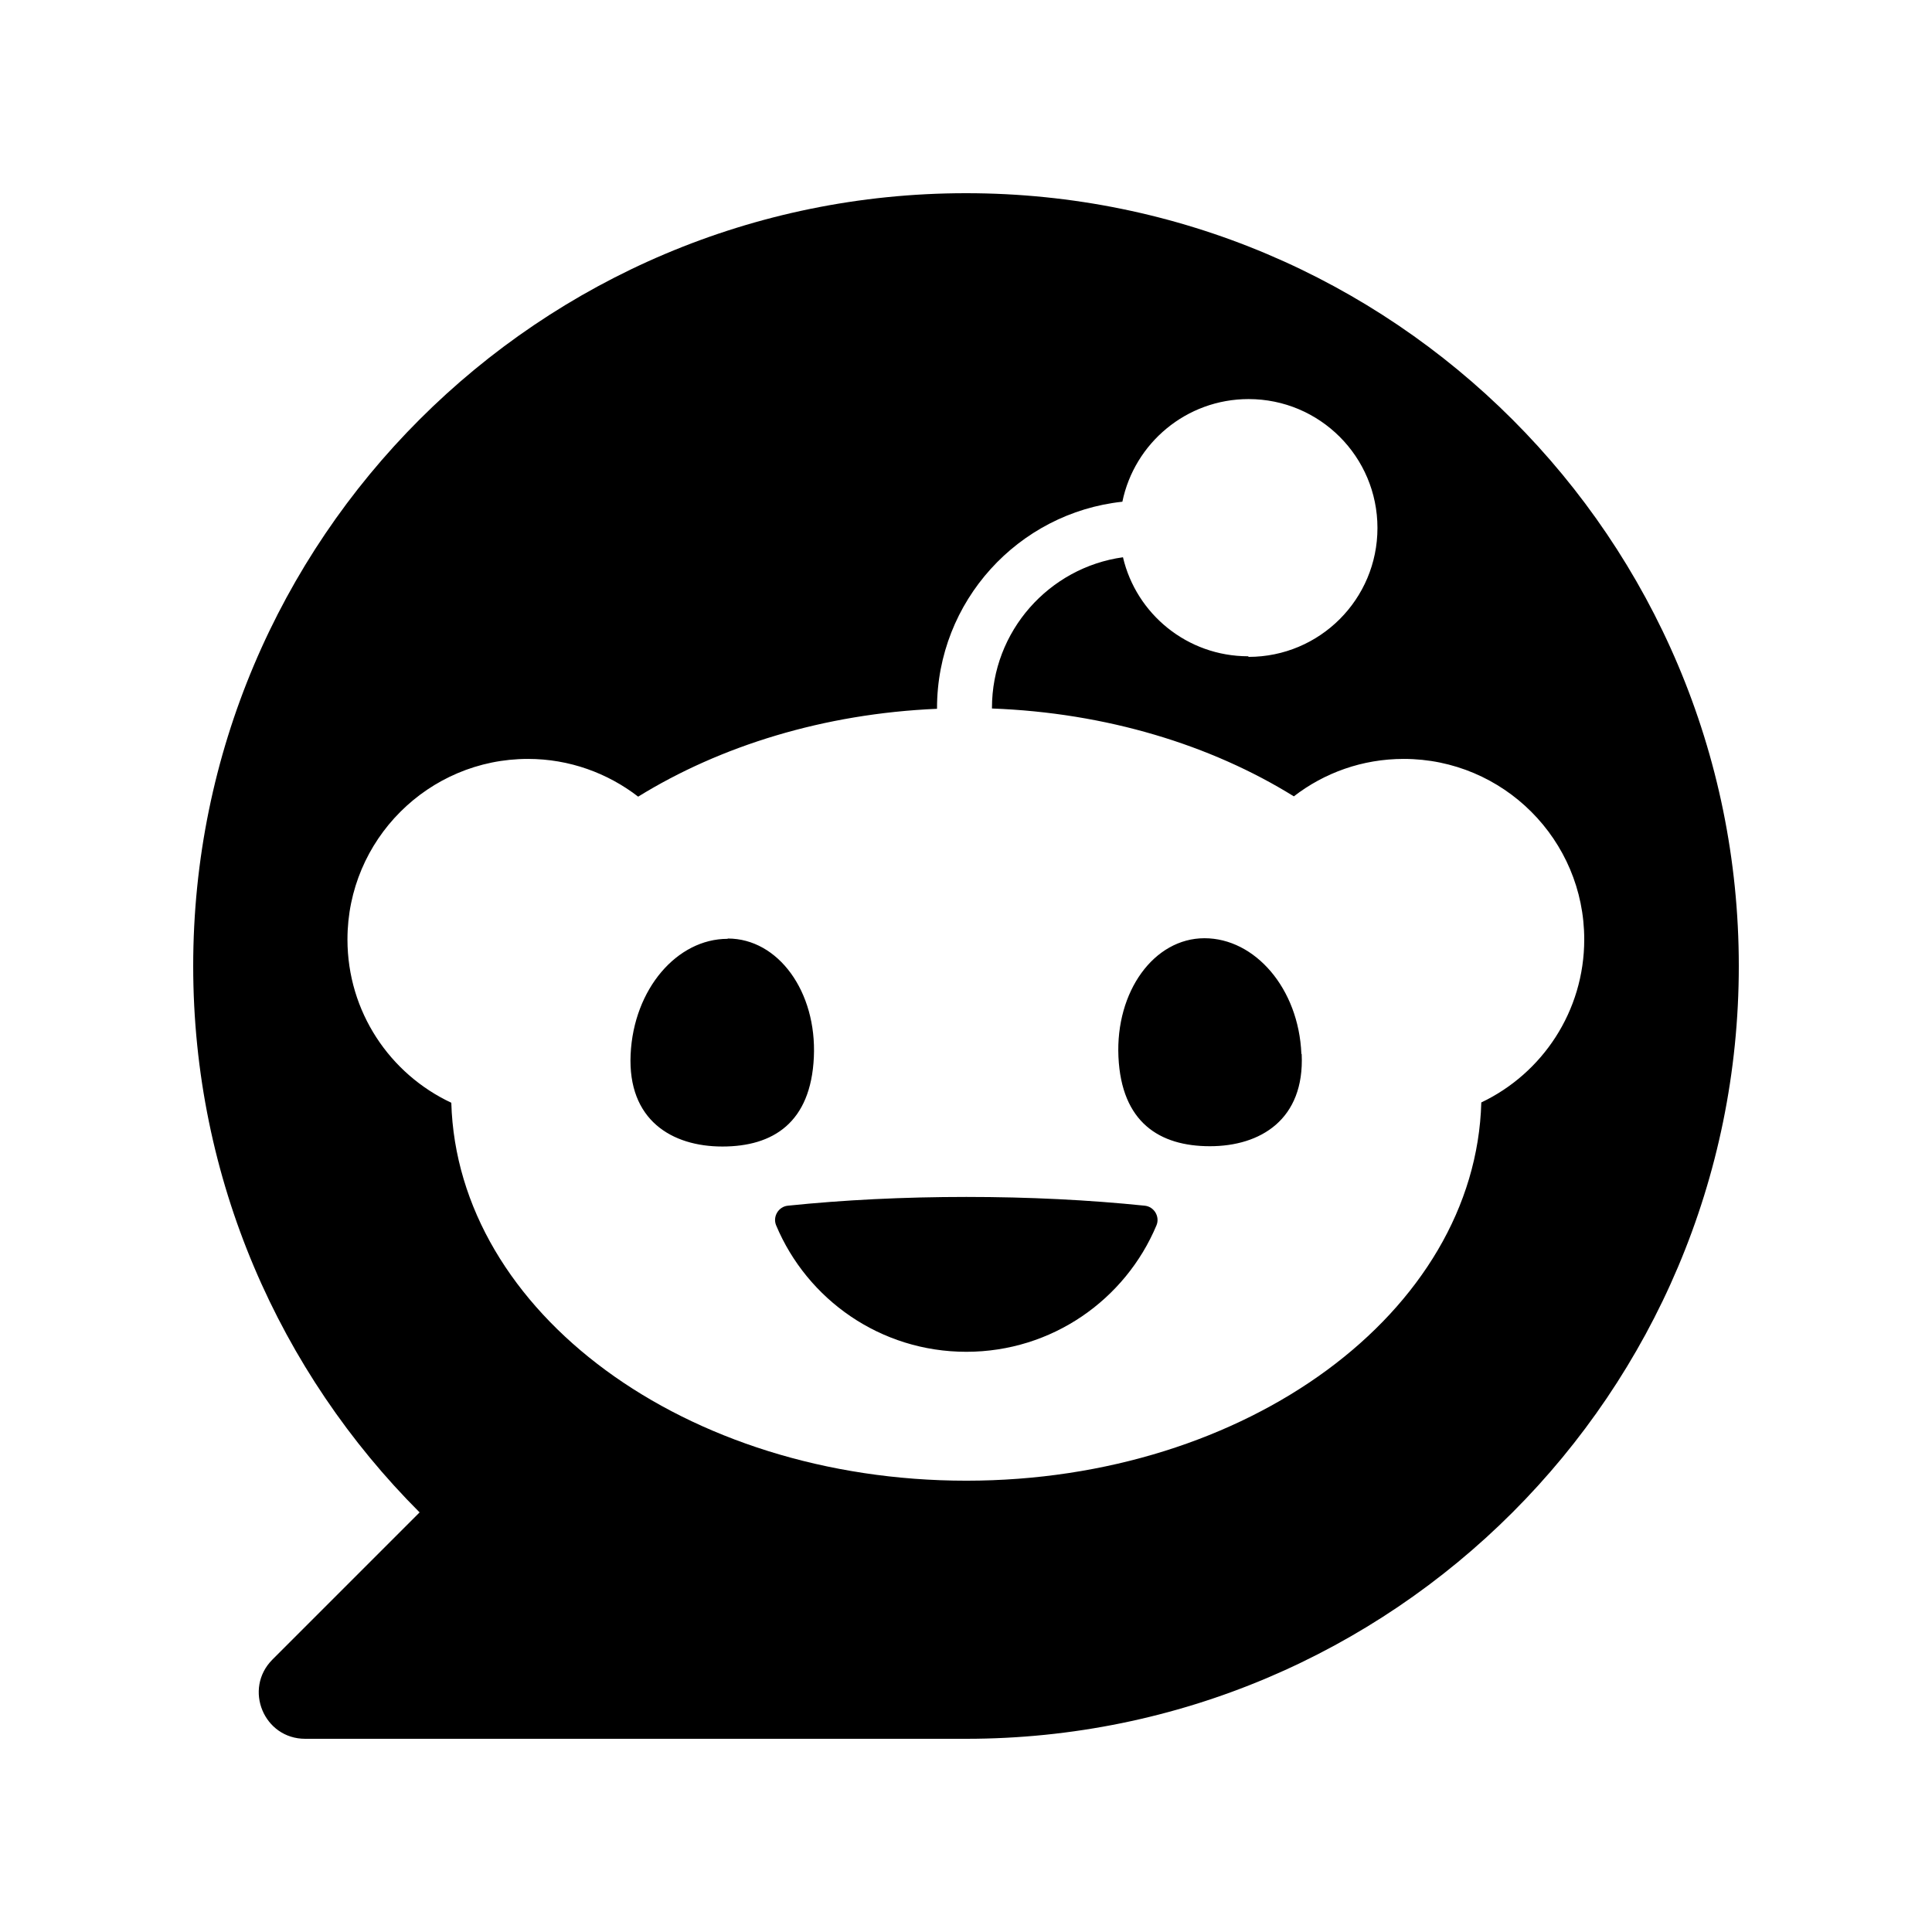
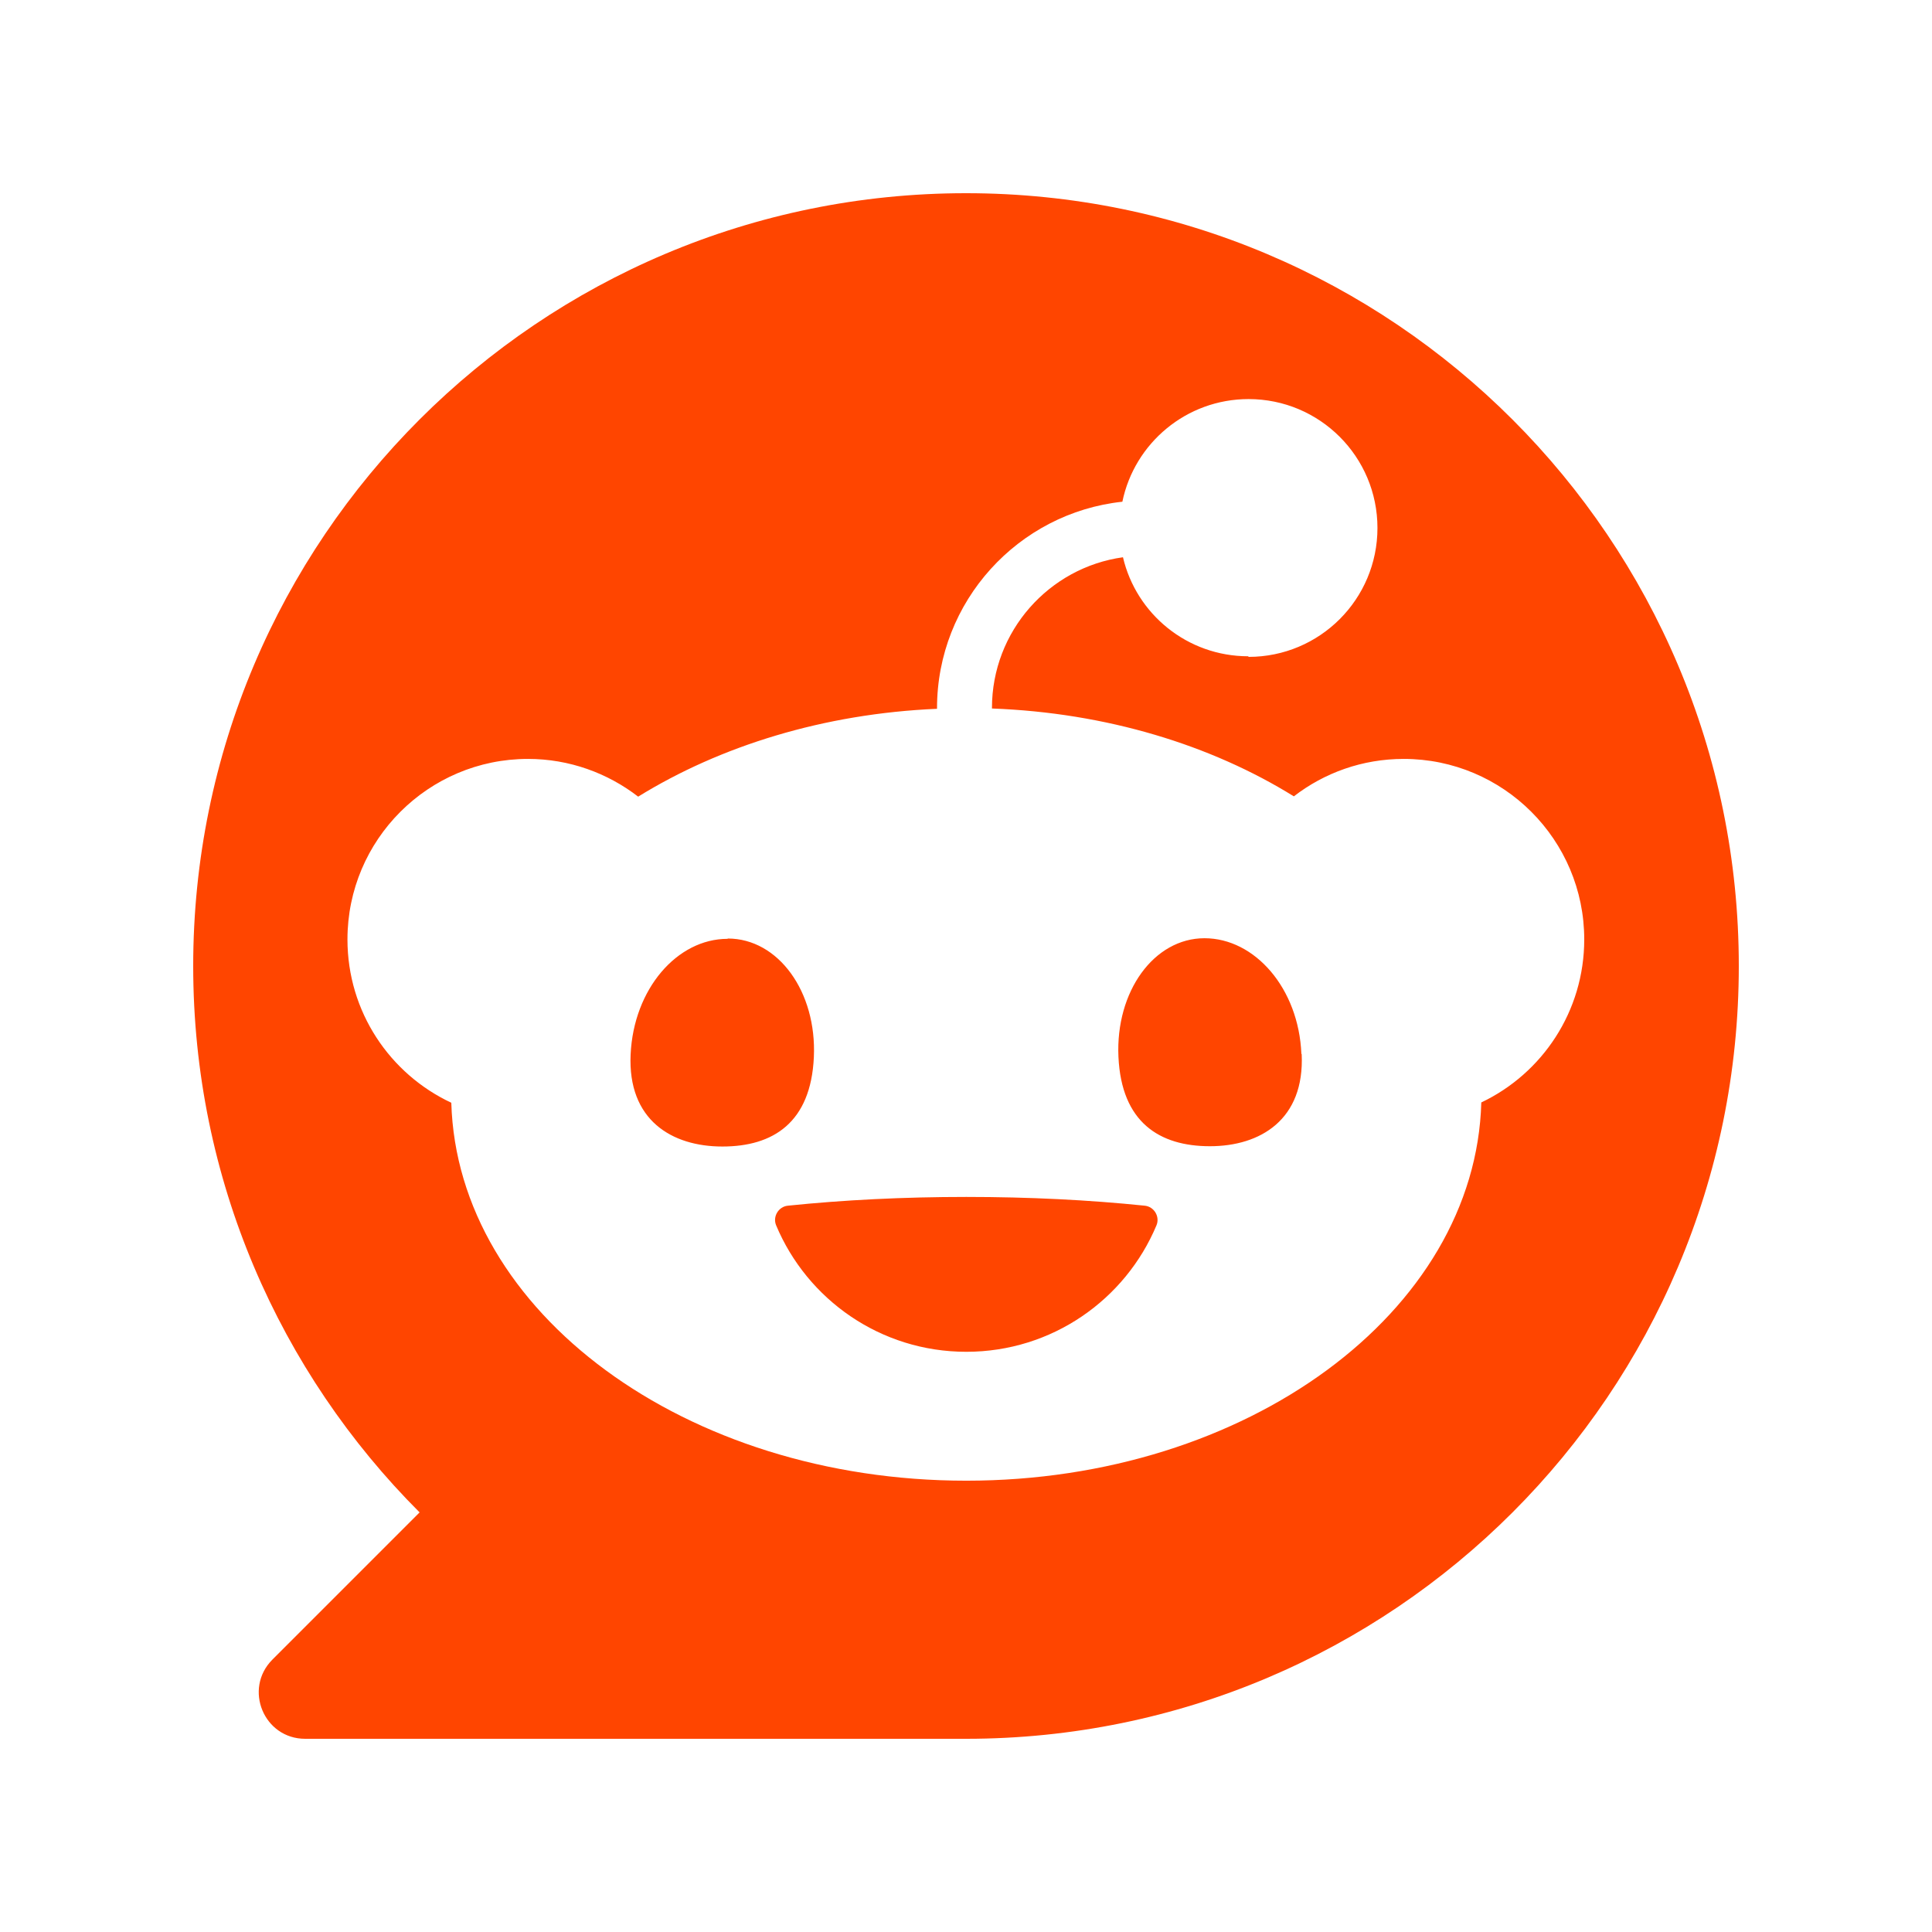
<svg xmlns="http://www.w3.org/2000/svg" viewBox="0 0 640 640">
-   <path d="M64 320C64 178.6 178.6 64 320 64C461.4 64 576 178.6 576 320C576 461.4 461.4 576 320 576L101.1 576C87.4 576 80.6 559.5 90.2 549.8L139 501C92.7 454.7 64 390.7 64 320zM413.6 217.6C437.2 217.6 456.3 198.5 456.3 174.9C456.3 151.3 437.2 132.2 413.6 132.2C393 132.2 375.8 146.8 371.8 166.2C337.3 169.9 310.4 199.2 310.4 234.6L310.4 234.8C272.9 236.4 238.6 247.1 211.4 263.9C201.3 256.1 188.6 251.4 174.9 251.4C141.9 251.4 115.1 278.2 115.1 311.2C115.1 335.2 129.2 355.8 149.5 365.3C151.5 434.7 227.1 490.5 320.1 490.5C413.1 490.5 488.8 434.6 490.7 365.2C510.9 355.6 524.8 335 524.8 311.2C524.8 278.2 498 251.4 465 251.4C451.3 251.4 438.7 256 428.6 263.8C401.2 246.8 366.5 236.1 328.6 234.7L328.6 234.5C328.6 209.1 347.5 188 372 184.6C376.4 203.4 393.3 217.4 413.5 217.4L413.6 217.6zM241.1 310.9C257.8 310.9 270.6 328.5 269.6 350.2C268.6 371.9 256.1 379.8 239.3 379.8C222.5 379.8 207.9 371 208.9 349.3C209.9 327.6 224.3 311 241 311L241.1 310.9zM431.2 349.2C432.2 370.9 417.5 379.7 400.8 379.7C384.1 379.7 371.5 371.8 370.5 350.1C369.5 328.4 382.3 310.8 399 310.8C415.7 310.8 430.2 327.4 431.1 349.1L431.2 349.2zM383.1 405.9C372.8 430.5 348.5 447.8 320.1 447.8C291.7 447.8 267.4 430.5 257.1 405.9C255.9 403 257.9 399.7 261 399.4C279.4 397.5 299.3 396.5 320.1 396.5C340.9 396.5 360.8 397.5 379.2 399.4C382.3 399.7 384.3 403 383.1 405.9z" />
+   <path fill="#ff4500" d="M64 320C64 178.6 178.6 64 320 64C461.4 64 576 178.6 576 320C576 461.4 461.4 576 320 576L101.1 576C87.4 576 80.6 559.5 90.2 549.8L139 501C92.7 454.7 64 390.7 64 320zM413.6 217.6C437.2 217.6 456.3 198.5 456.3 174.9C456.3 151.3 437.2 132.2 413.6 132.2C393 132.2 375.8 146.8 371.8 166.2C337.3 169.9 310.4 199.2 310.4 234.6L310.4 234.8C272.9 236.4 238.6 247.1 211.4 263.9C201.3 256.1 188.6 251.4 174.9 251.4C141.9 251.4 115.1 278.2 115.1 311.2C115.1 335.2 129.2 355.8 149.5 365.3C151.5 434.7 227.1 490.5 320.1 490.5C413.1 490.5 488.8 434.6 490.7 365.2C510.9 355.6 524.8 335 524.8 311.2C524.8 278.2 498 251.4 465 251.4C451.3 251.4 438.7 256 428.6 263.8C401.2 246.8 366.5 236.1 328.6 234.7L328.6 234.5C328.6 209.1 347.5 188 372 184.6C376.4 203.4 393.3 217.4 413.5 217.4L413.6 217.6zM241.1 310.9C257.8 310.9 270.6 328.5 269.6 350.2C268.6 371.9 256.1 379.8 239.3 379.8C222.5 379.8 207.9 371 208.9 349.3C209.9 327.6 224.3 311 241 311L241.1 310.9zM431.2 349.2C432.2 370.9 417.5 379.7 400.8 379.7C384.1 379.7 371.5 371.8 370.5 350.1C369.5 328.4 382.3 310.8 399 310.8C415.7 310.8 430.2 327.4 431.1 349.1L431.2 349.2zM383.1 405.9C372.8 430.5 348.5 447.8 320.1 447.8C291.7 447.8 267.4 430.5 257.1 405.9C255.9 403 257.9 399.7 261 399.4C279.4 397.5 299.3 396.5 320.1 396.5C340.9 396.5 360.8 397.5 379.2 399.4C382.3 399.7 384.3 403 383.1 405.9z" />
</svg>
